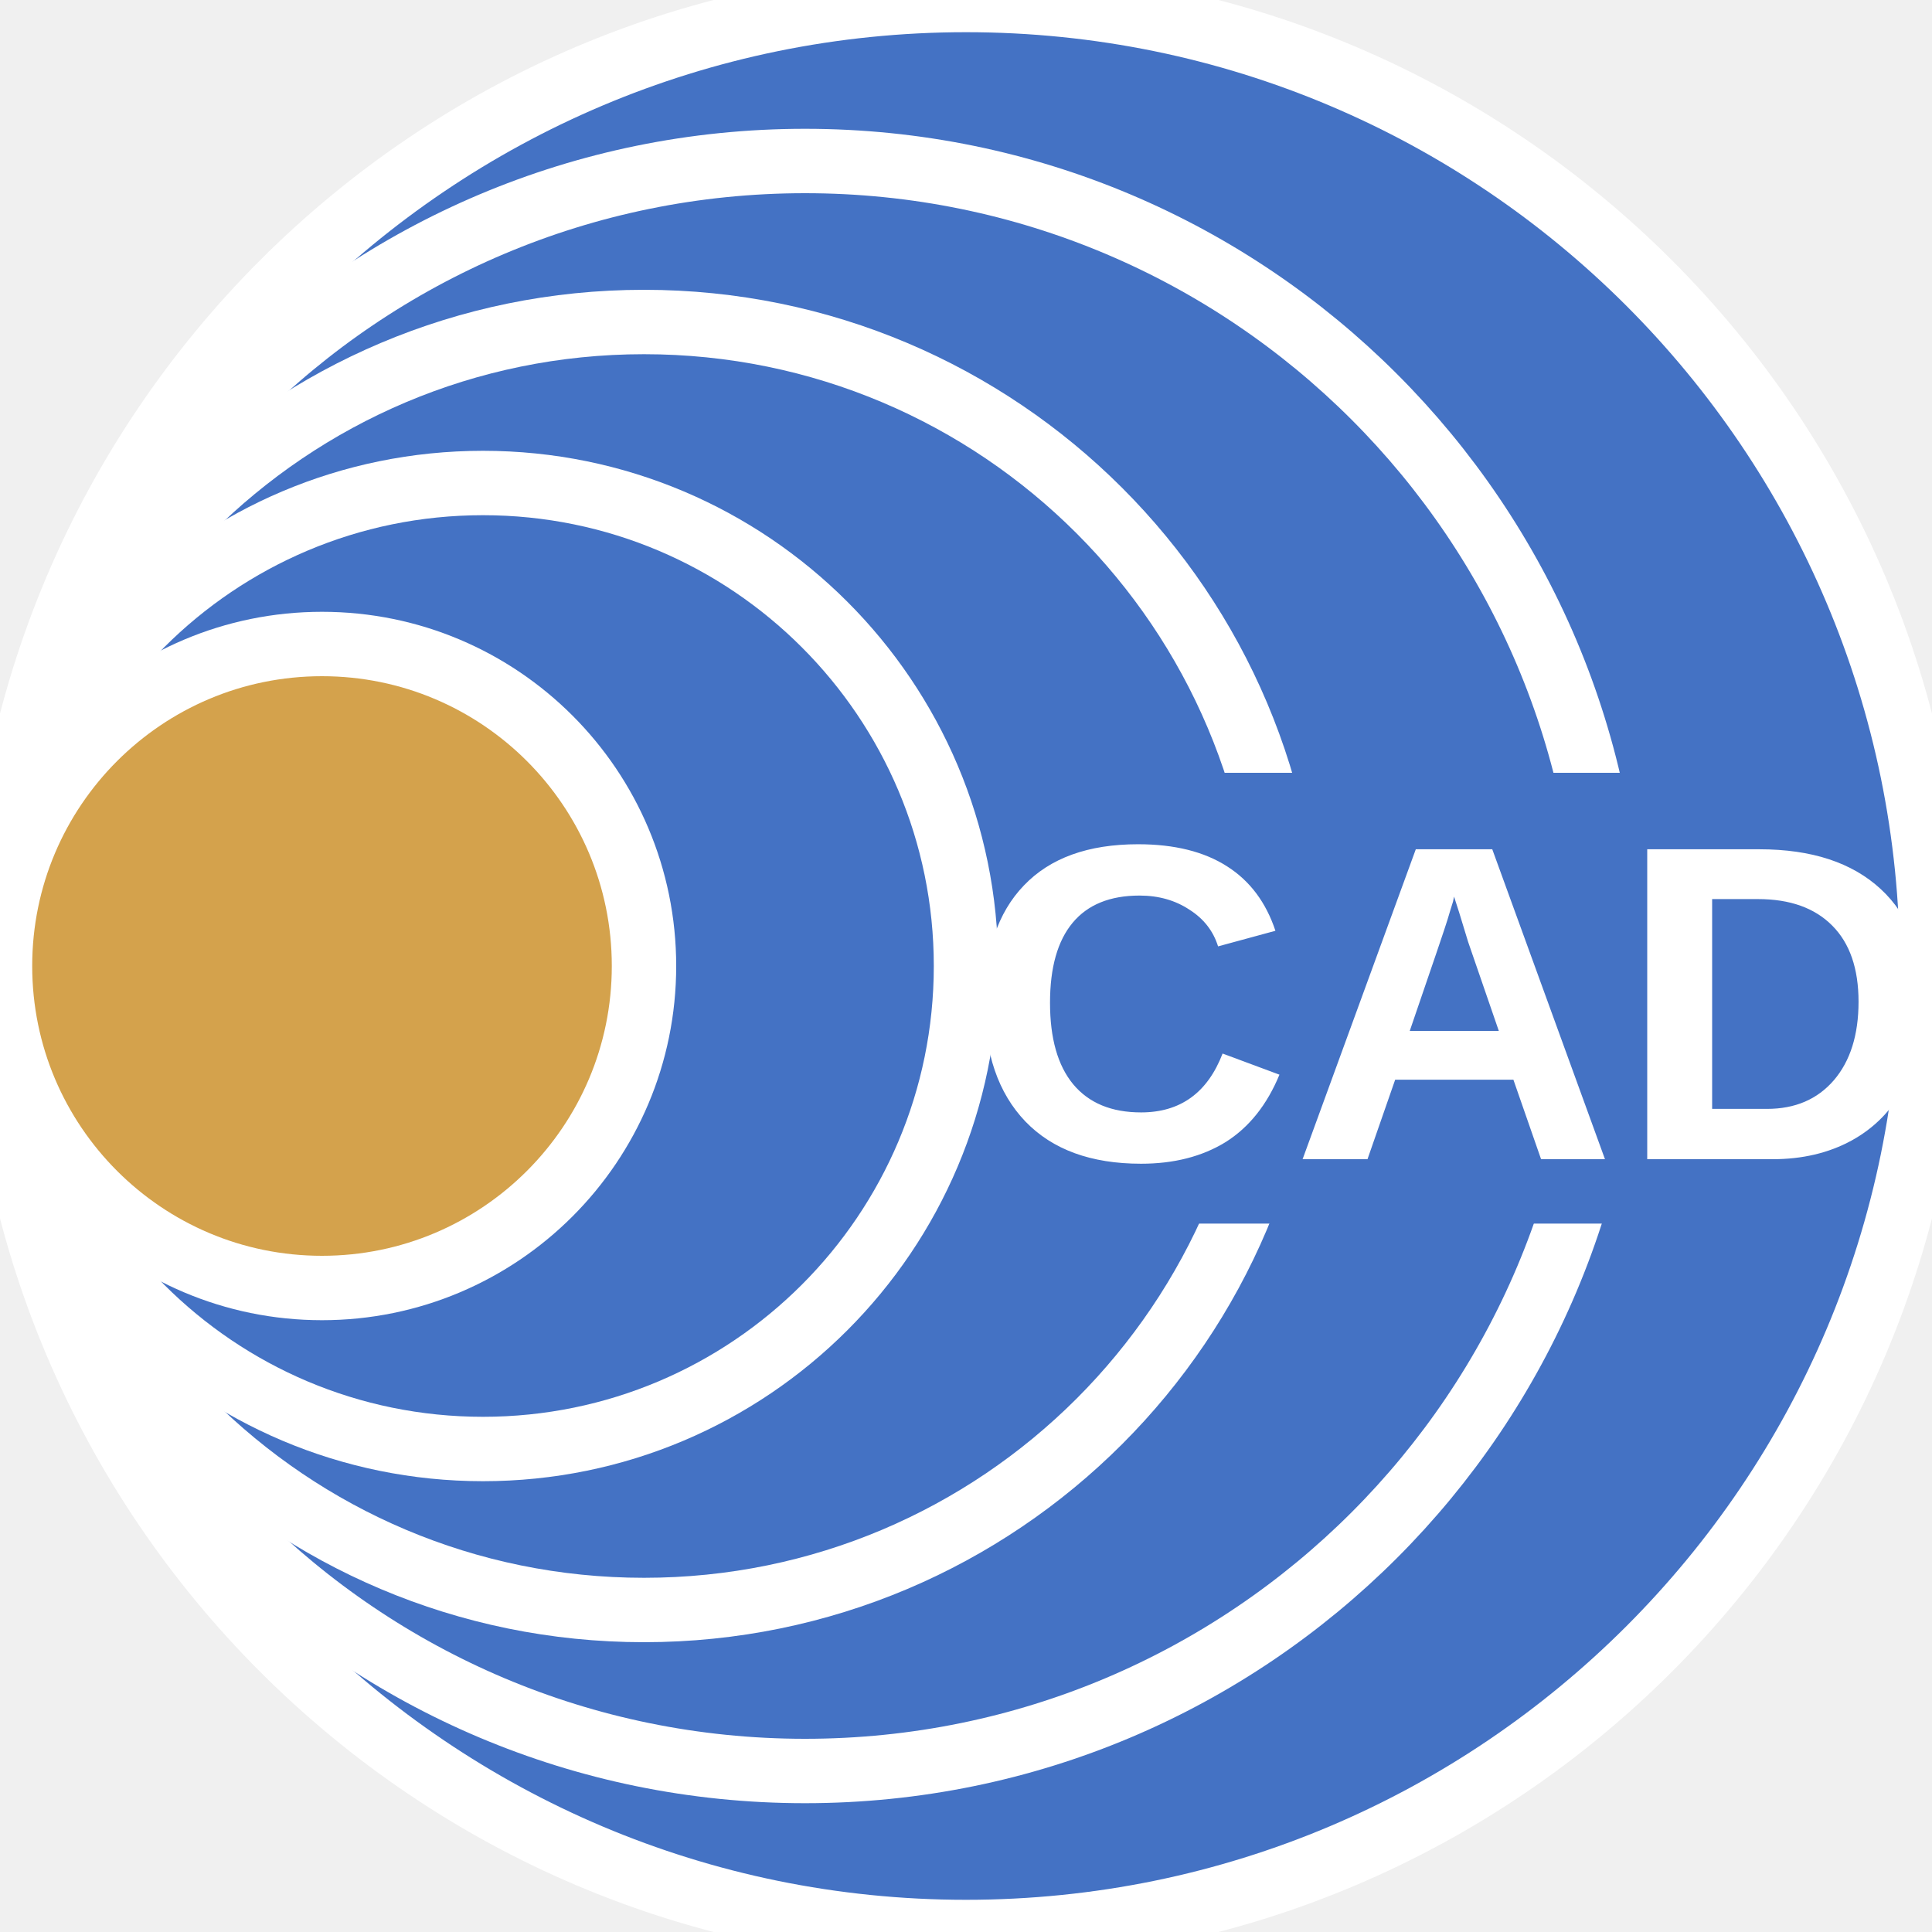
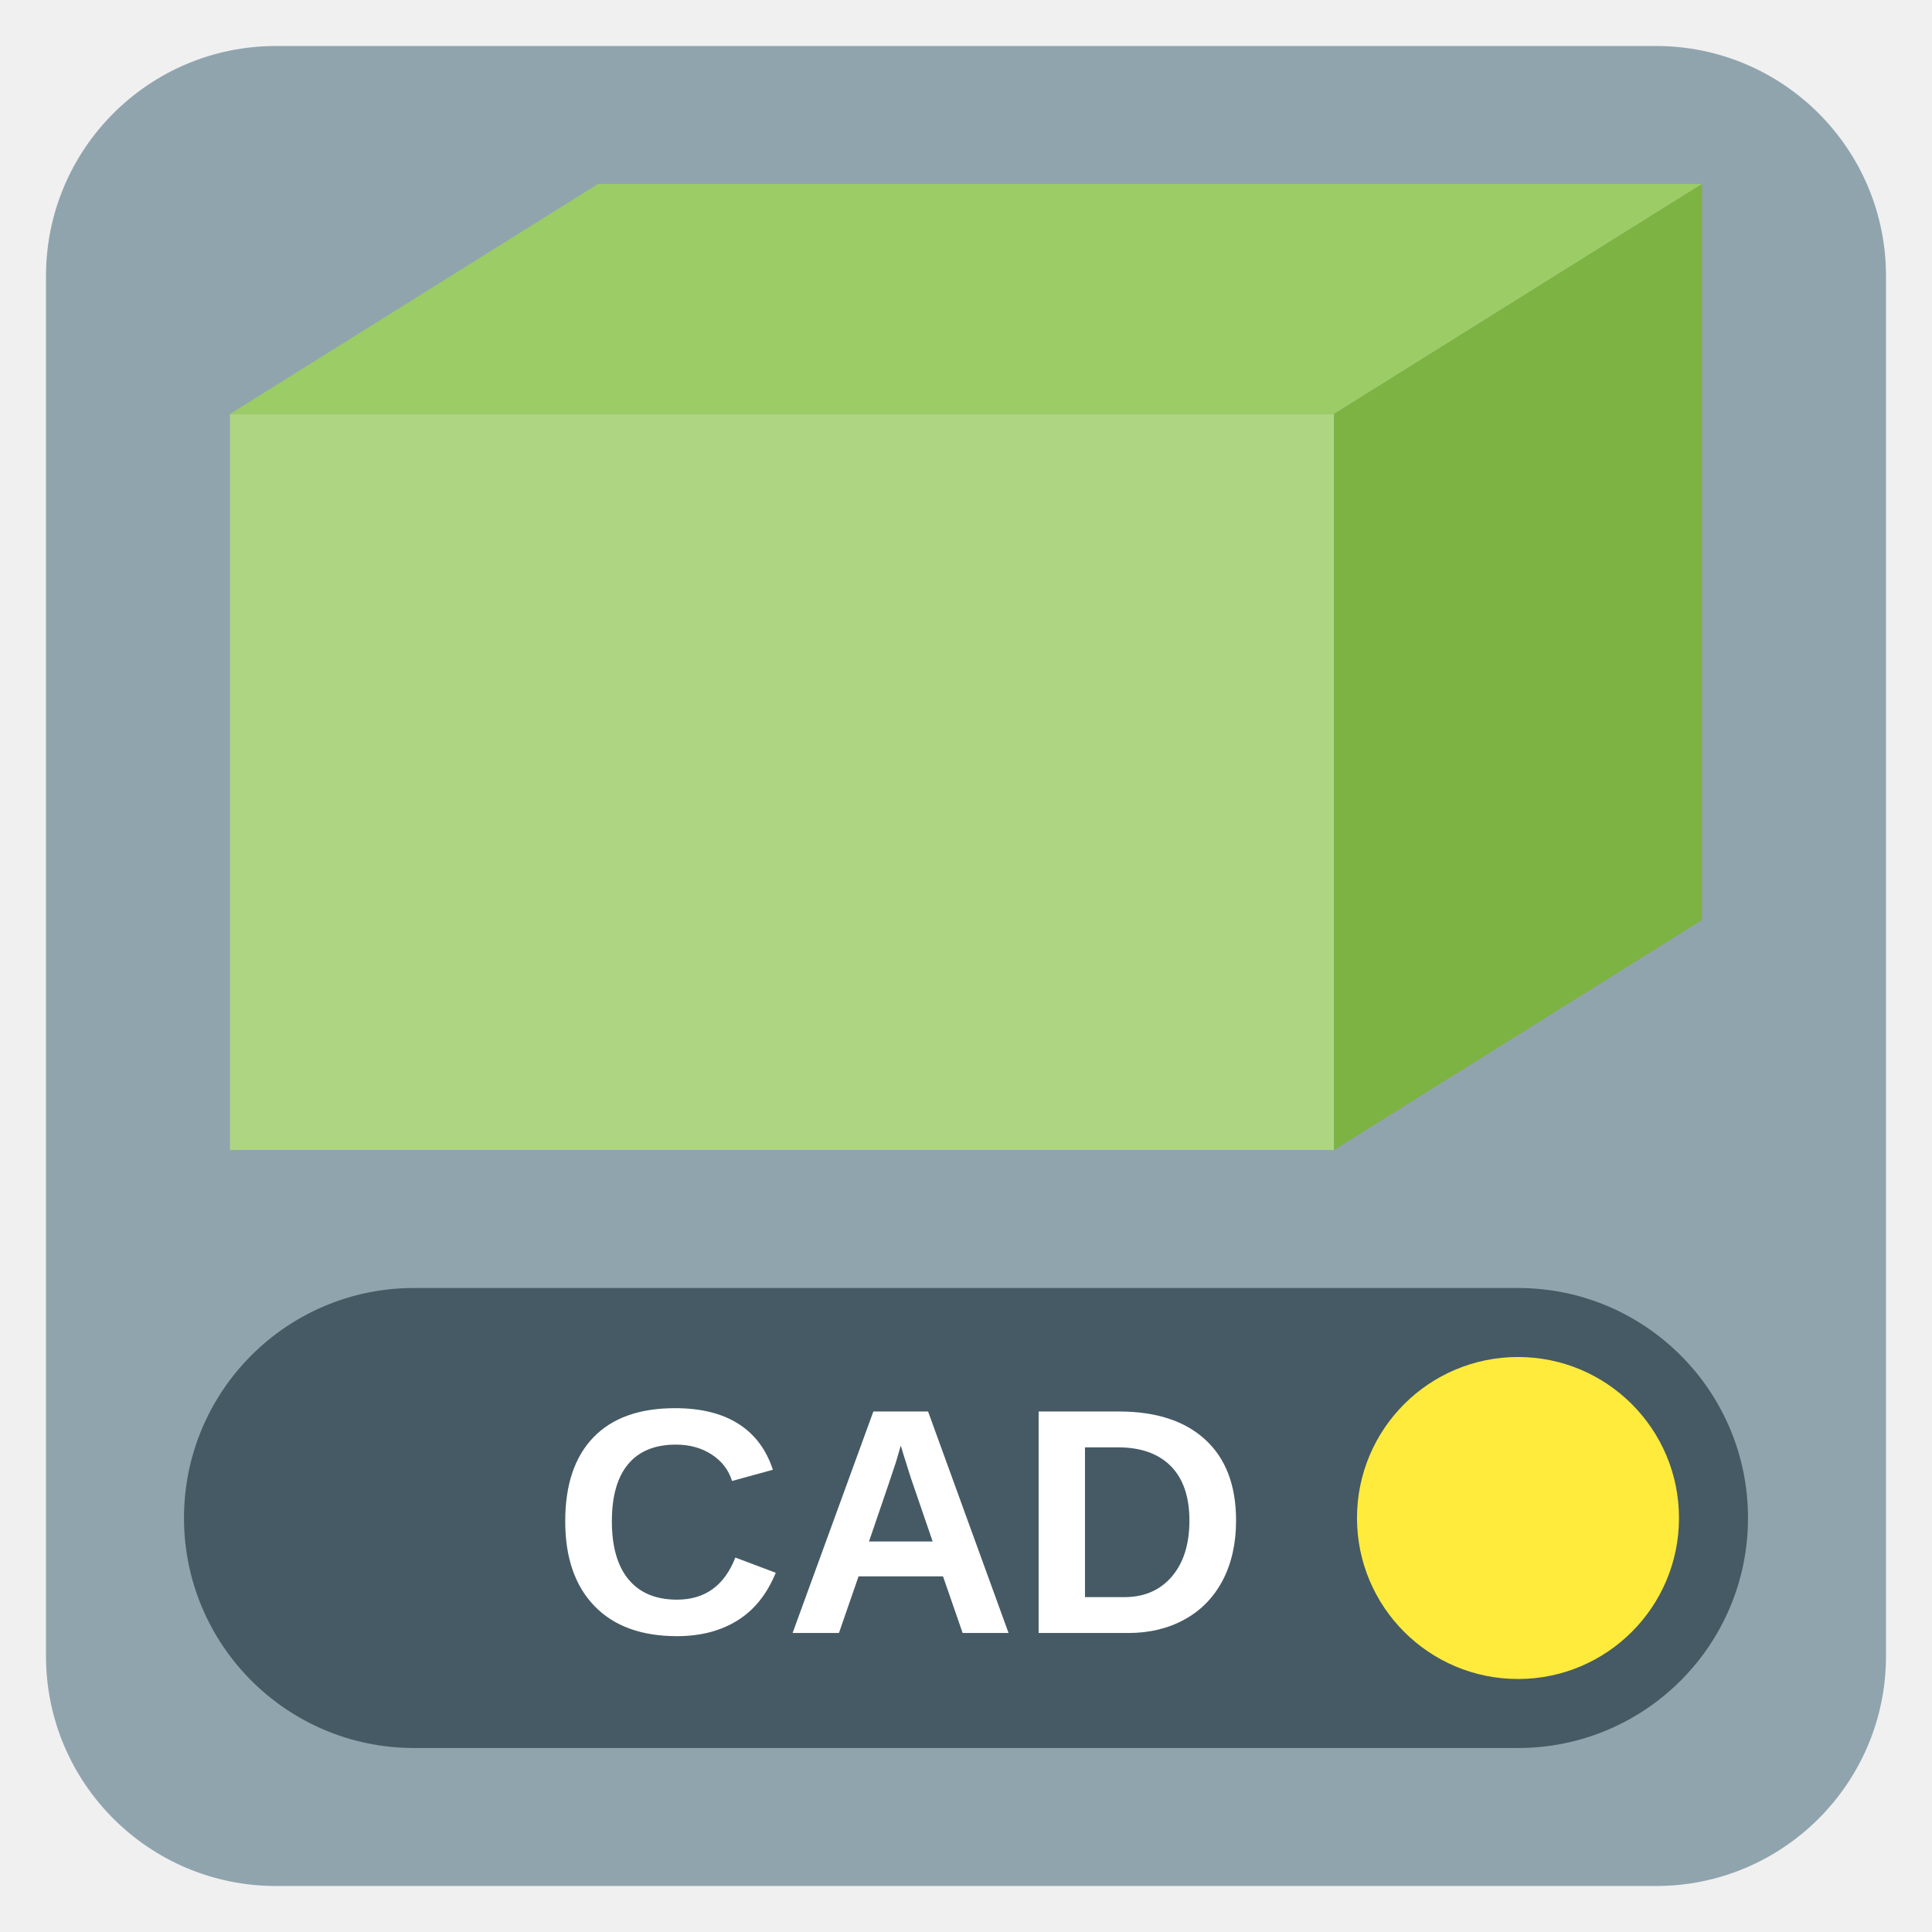
- <svg xmlns="http://www.w3.org/2000/svg" width="60" height="60">
-   <circle cx="30" cy="30" r="30" fill="#4472c4" stroke="#FFFFFF" stroke-width="2" />
-   <circle cx="25" cy="30" r="25" fill="#4472c4" stroke="#FFFFFF" stroke-width="2" />
-   <circle cx="20" cy="30" r="20" fill="#4472c4" stroke="#FFFFFF" stroke-width="2" />
-   <circle cx="15" cy="30" r="15" fill="#4472c4" stroke="#FFFFFF" stroke-width="2" />
-   <circle cx="10" cy="30" r="10" fill="#D4A24C" stroke="#FFFFFF" stroke-width="2" />
-   <rect x="34" y="24" width="22" height="14" fill="#4472c4" />
-   <text x="30" y="36" font-family="Arial" font-size="14" fill="#FFFFFF" font-weight="bold">CAD</text>
+ <svg xmlns="http://www.w3.org/2000/svg" width="420" height="420">
+   <rect x="10" y="10" rx="50" ry="50" width="400" height="400" fill="#90a4ae" />
+   <rect x="50" y="90" width="240" height="160" fill="#aed581" />
+   <polygon points="50,90 130,40 370,40 290,90" fill="#9ccc65" />
+   <polygon points="290,90 290,250 370,200 370,40" fill="#7cb342" />
+   <rect x="40" y="280" rx="50" ry="50" width="340" height="100" fill="#455a64" />
+   <text x="120" y="355" font-family="Arial" font-size="70" fill="#ffffff" font-weight="bold">CAD</text>
+   <circle cx="330" cy="330" r="35" fill="#ffeb3b" />
</svg>
